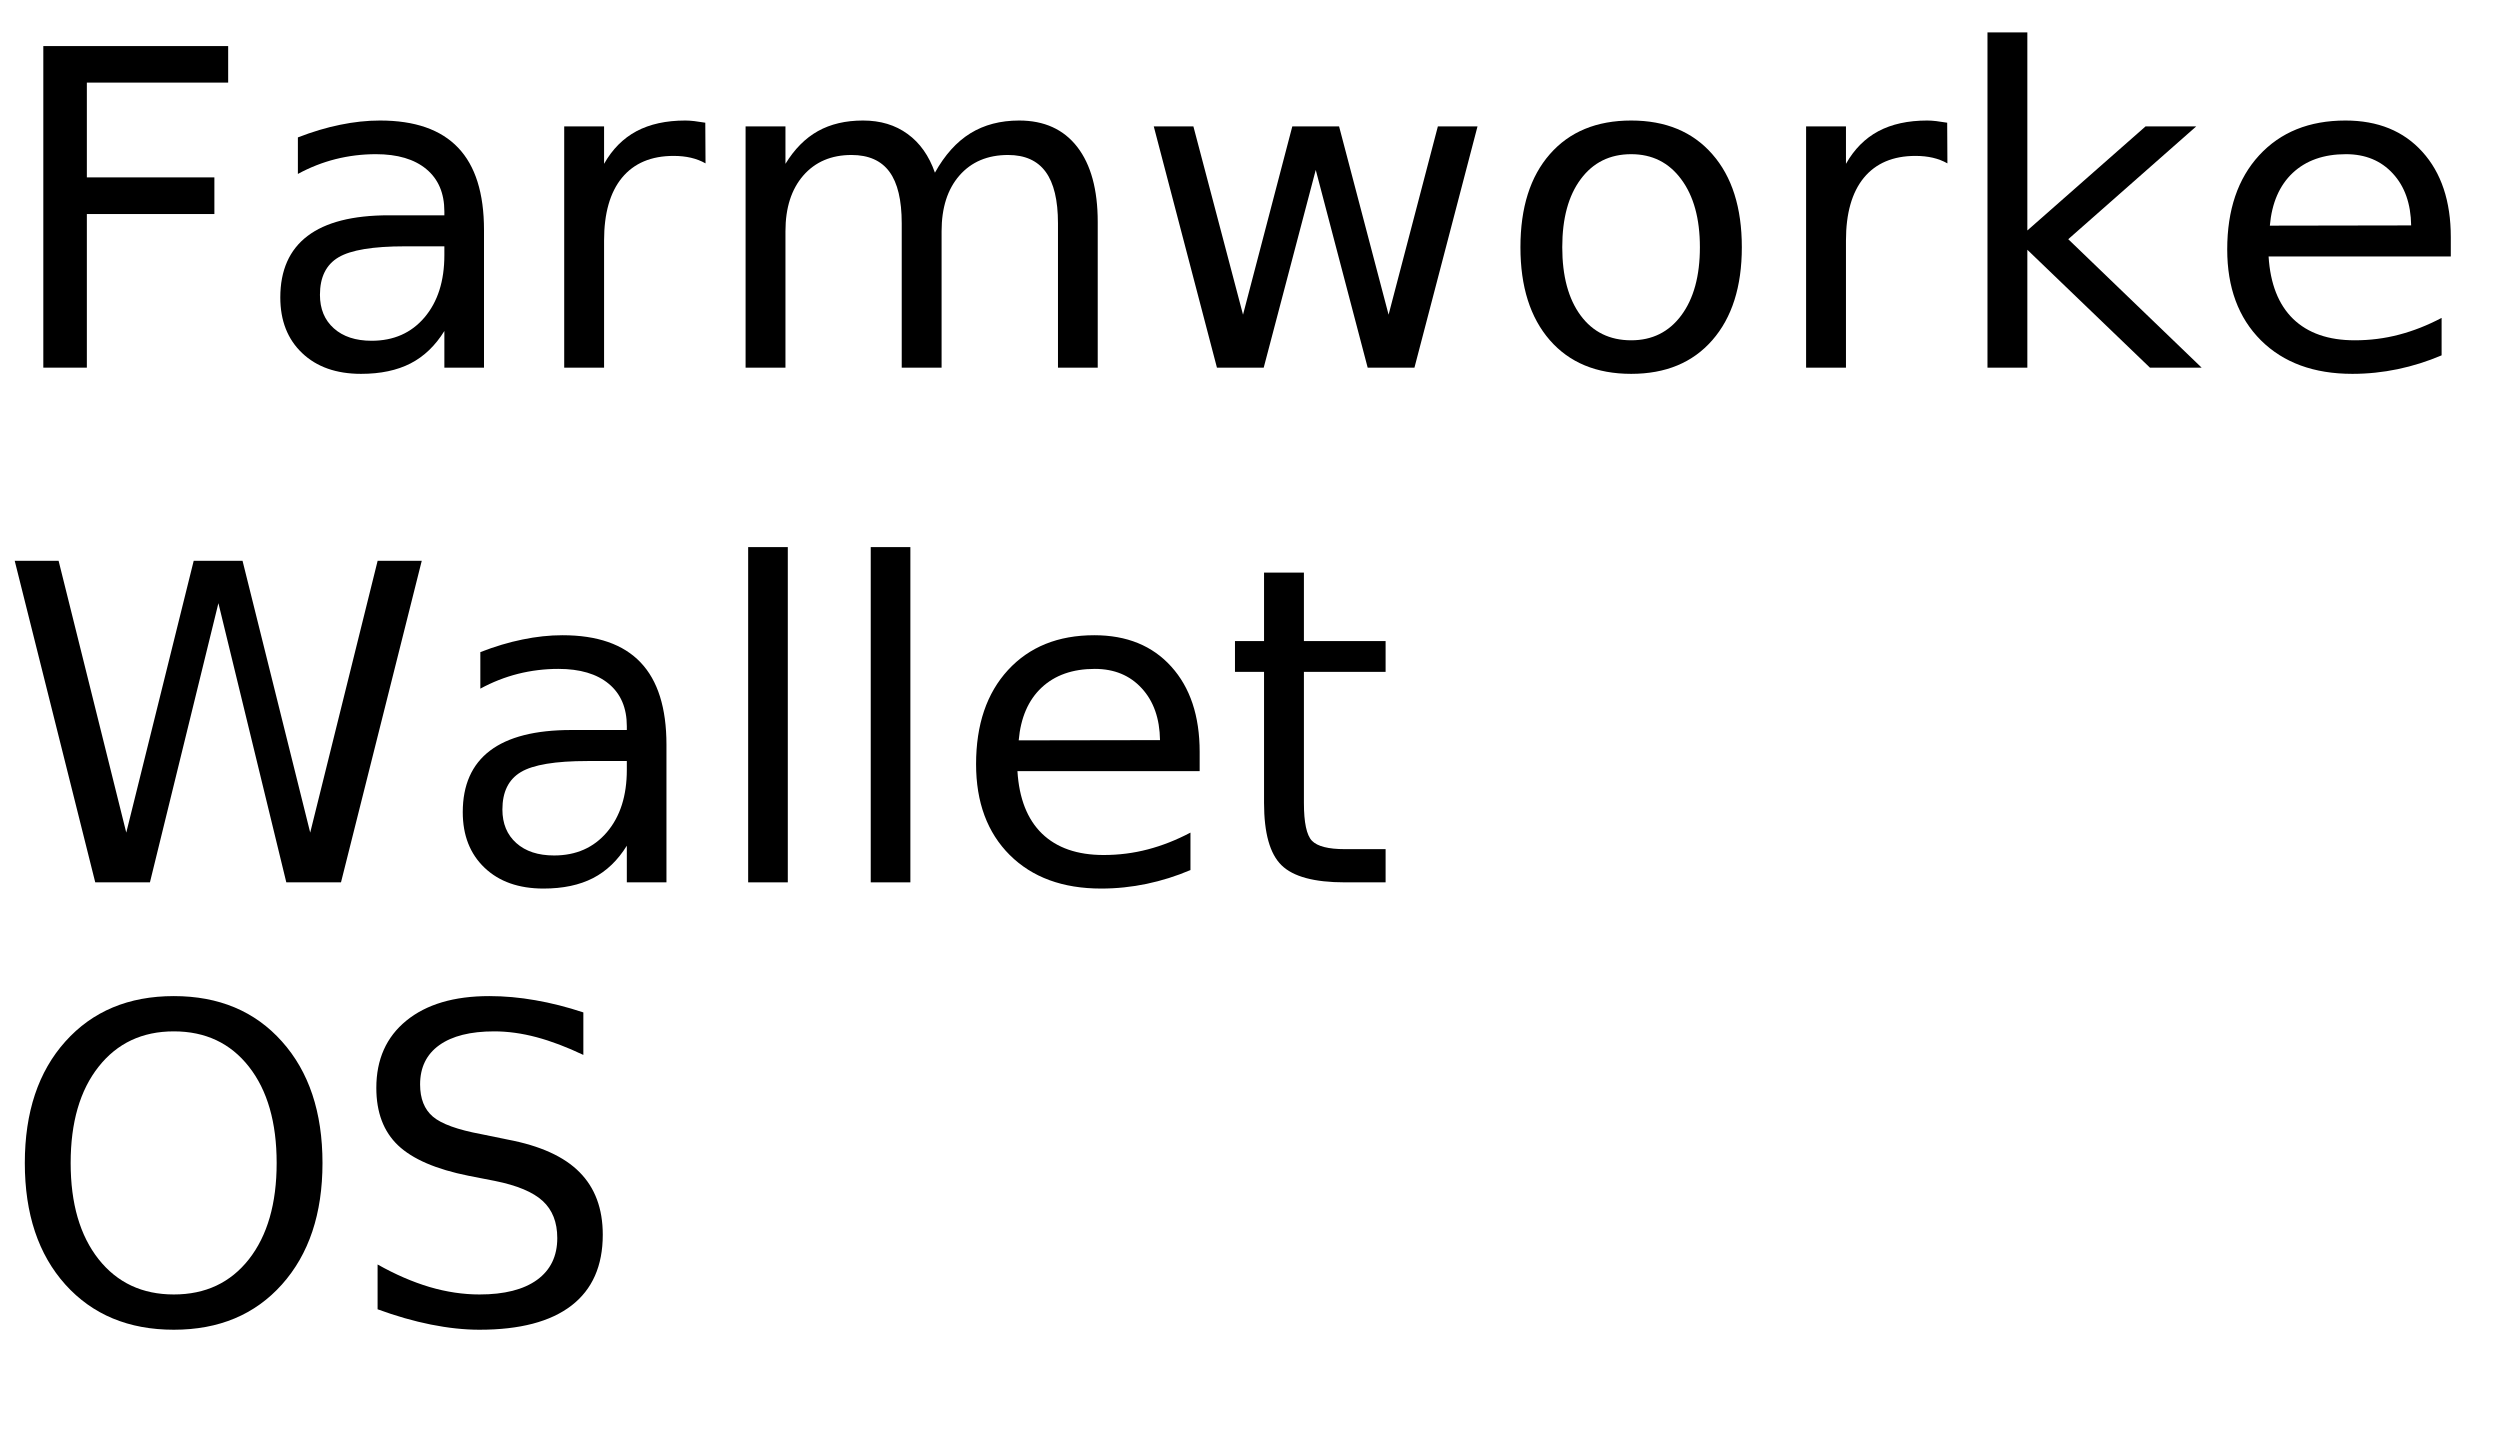
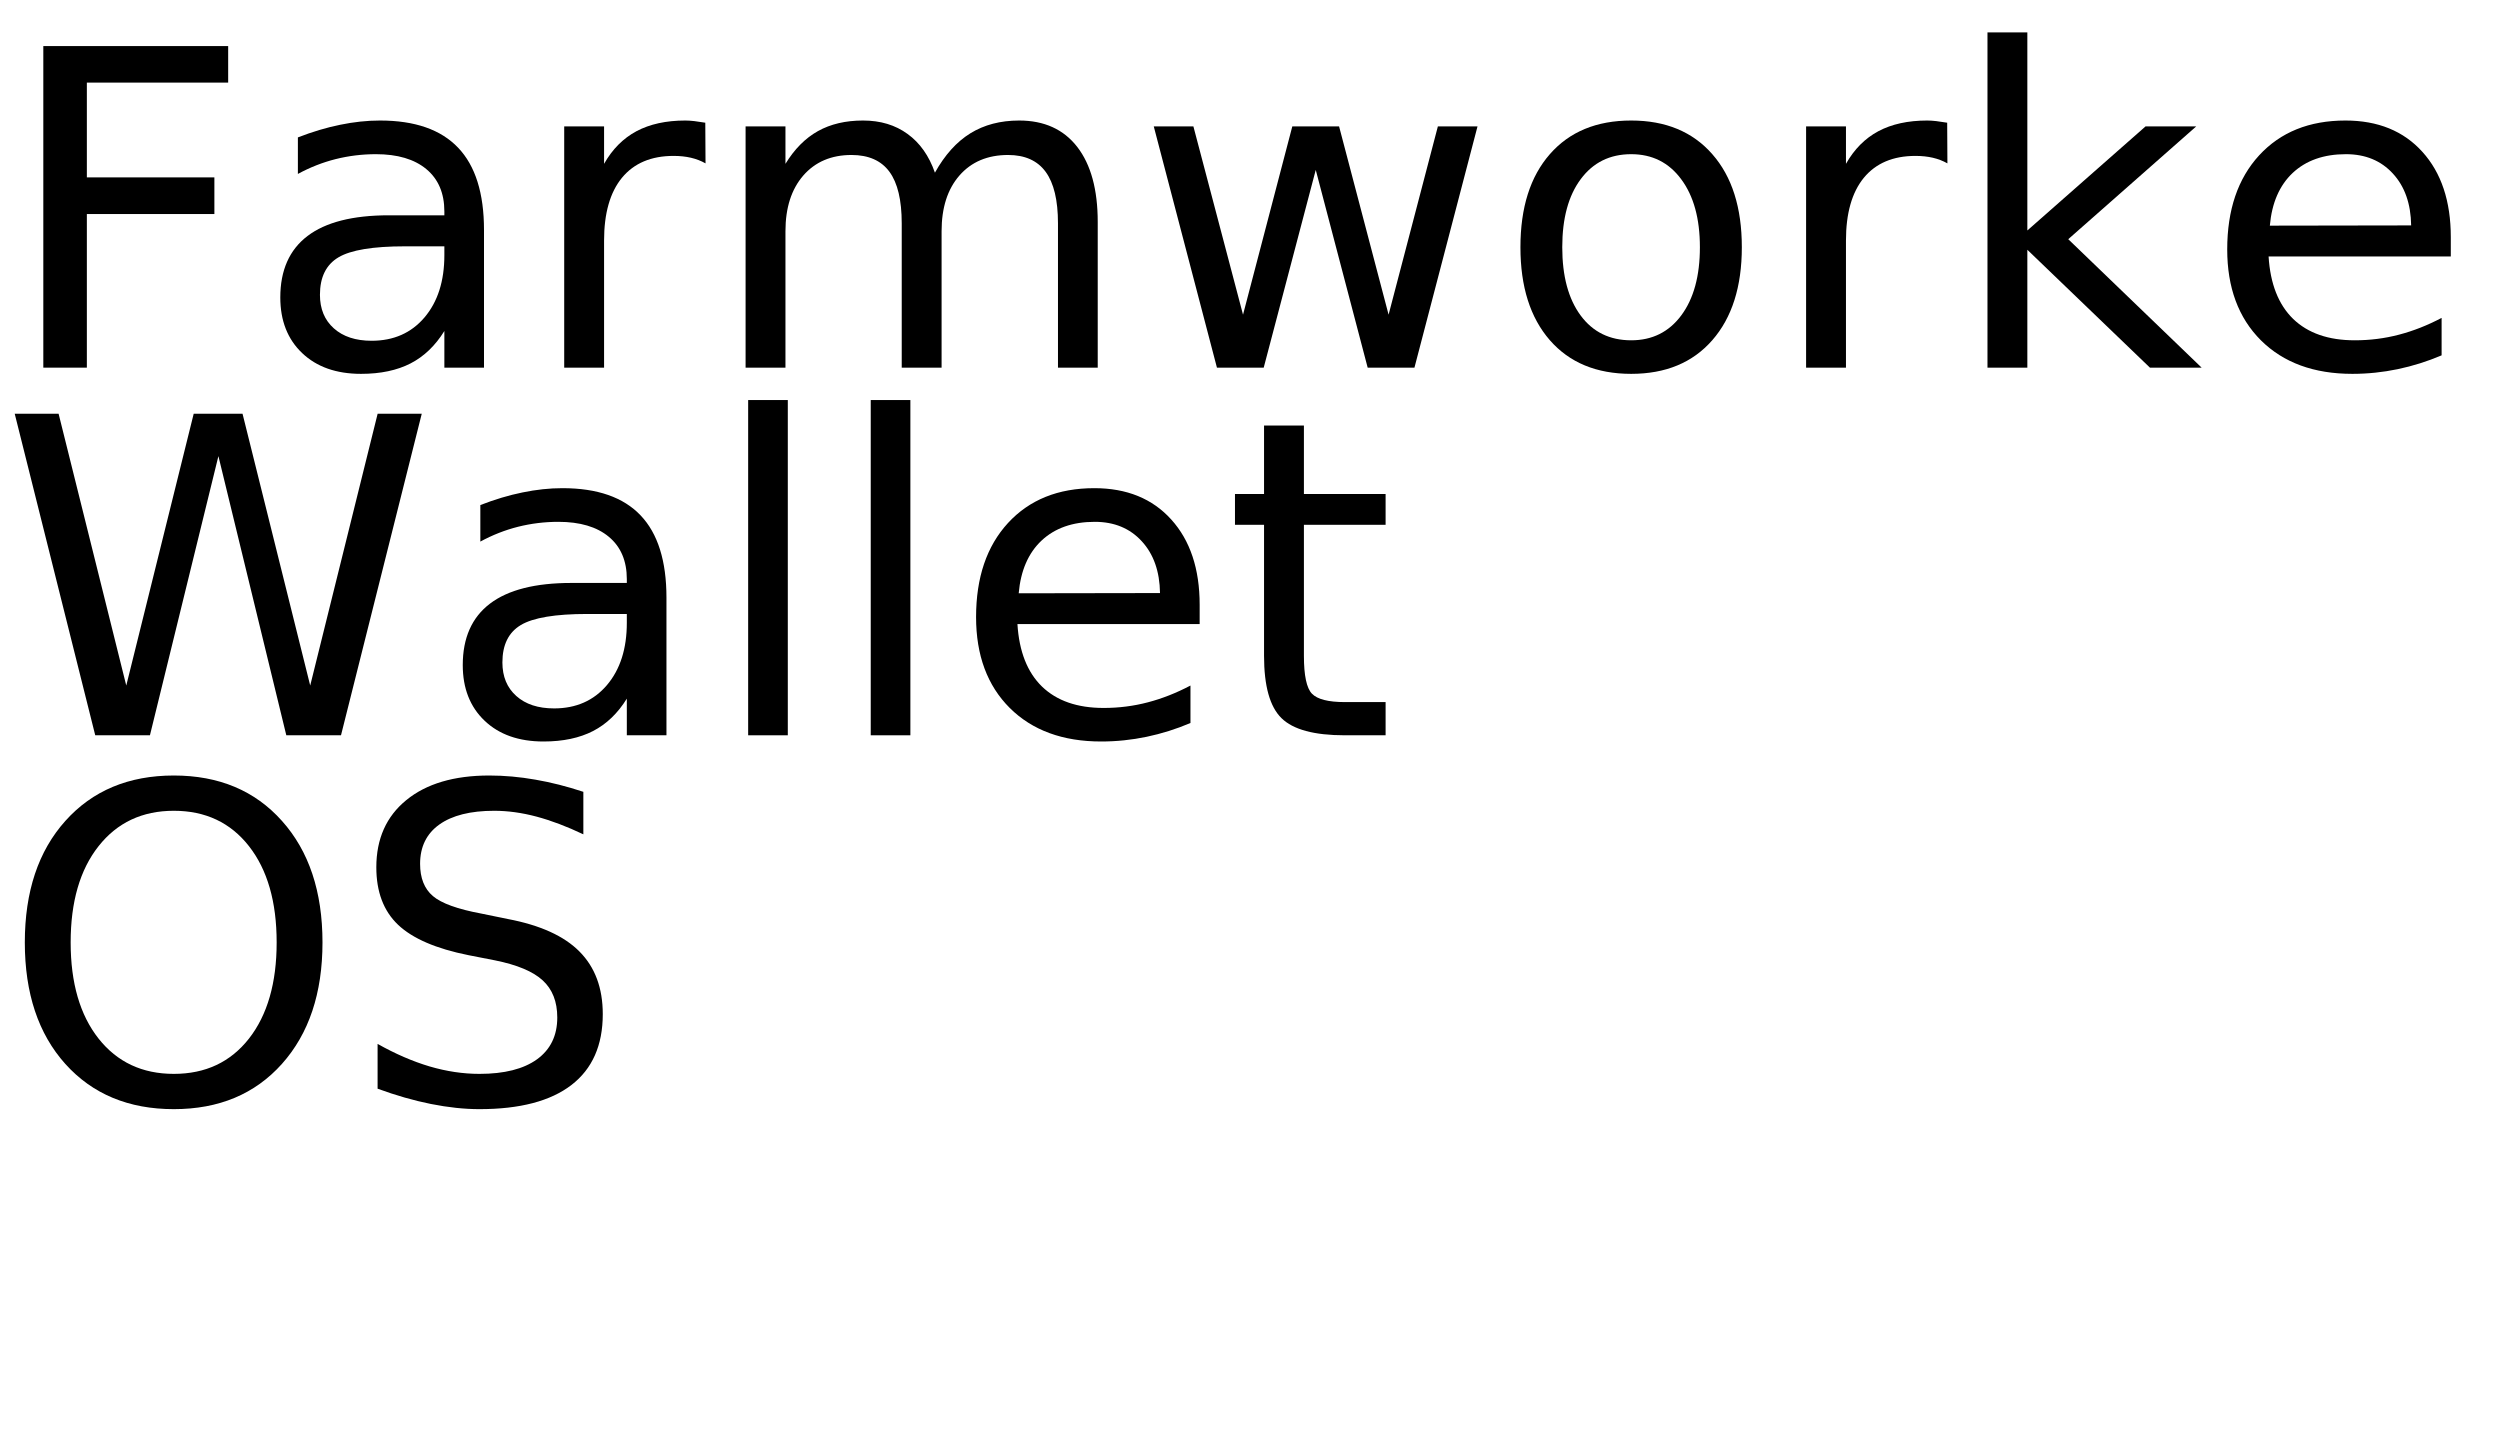
<svg xmlns="http://www.w3.org/2000/svg" xmlns:xlink="http://www.w3.org/1999/xlink" width="340" height="195" viewBox="0 0 340 195">
  <defs>
    <g>
      <g id="glyph-0-0">
        <path d="M 5.891 -43.734 L 31.031 -43.734 L 31.031 -38.766 L 11.812 -38.766 L 11.812 -25.875 L 29.156 -25.875 L 29.156 -20.891 L 11.812 -20.891 L 11.812 0 L 5.891 0 Z M 5.891 -43.734 " />
      </g>
      <g id="glyph-0-1">
        <path d="M 20.562 -16.5 C 16.207 -16.5 13.191 -16 11.516 -15 C 9.836 -14 9 -12.301 9 -9.906 C 9 -7.988 9.629 -6.469 10.891 -5.344 C 12.148 -4.219 13.863 -3.656 16.031 -3.656 C 19.02 -3.656 21.414 -4.711 23.219 -6.828 C 25.02 -8.953 25.922 -11.773 25.922 -15.297 L 25.922 -16.5 Z M 31.312 -18.719 L 31.312 0 L 25.922 0 L 25.922 -4.984 C 24.691 -2.992 23.16 -1.523 21.328 -0.578 C 19.492 0.367 17.25 0.844 14.594 0.844 C 11.227 0.844 8.555 -0.098 6.578 -1.984 C 4.598 -3.867 3.609 -6.391 3.609 -9.547 C 3.609 -13.242 4.844 -16.031 7.312 -17.906 C 9.781 -19.781 13.469 -20.719 18.375 -20.719 L 25.922 -20.719 L 25.922 -21.234 C 25.922 -23.723 25.102 -25.645 23.469 -27 C 21.844 -28.352 19.555 -29.031 16.609 -29.031 C 14.734 -29.031 12.906 -28.805 11.125 -28.359 C 9.352 -27.91 7.645 -27.238 6 -26.344 L 6 -31.312 C 7.977 -32.082 9.895 -32.656 11.75 -33.031 C 13.602 -33.414 15.41 -33.609 17.172 -33.609 C 21.91 -33.609 25.453 -32.375 27.797 -29.906 C 30.141 -27.445 31.312 -23.719 31.312 -18.719 Z M 31.312 -18.719 " />
      </g>
      <g id="glyph-0-2">
        <path d="M 24.672 -27.781 C 24.066 -28.125 23.406 -28.379 22.688 -28.547 C 21.977 -28.711 21.191 -28.797 20.328 -28.797 C 17.285 -28.797 14.945 -27.805 13.312 -25.828 C 11.688 -23.848 10.875 -21 10.875 -17.281 L 10.875 0 L 5.453 0 L 5.453 -32.812 L 10.875 -32.812 L 10.875 -27.719 C 12 -29.707 13.469 -31.188 15.281 -32.156 C 17.102 -33.125 19.316 -33.609 21.922 -33.609 C 22.285 -33.609 22.691 -33.582 23.141 -33.531 C 23.586 -33.477 24.086 -33.406 24.641 -33.312 Z M 24.672 -27.781 " />
      </g>
      <g id="glyph-0-3">
        <path d="M 31.203 -26.516 C 32.547 -28.93 34.156 -30.719 36.031 -31.875 C 37.906 -33.031 40.113 -33.609 42.656 -33.609 C 46.07 -33.609 48.707 -32.41 50.562 -30.016 C 52.414 -27.617 53.344 -24.219 53.344 -19.812 L 53.344 0 L 47.938 0 L 47.938 -19.625 C 47.938 -22.77 47.379 -25.102 46.266 -26.625 C 45.148 -28.156 43.445 -28.922 41.156 -28.922 C 38.363 -28.922 36.156 -27.988 34.531 -26.125 C 32.914 -24.27 32.109 -21.742 32.109 -18.547 L 32.109 0 L 26.688 0 L 26.688 -19.625 C 26.688 -22.789 26.129 -25.129 25.016 -26.641 C 23.898 -28.16 22.18 -28.922 19.859 -28.922 C 17.109 -28.922 14.922 -27.988 13.297 -26.125 C 11.68 -24.258 10.875 -21.734 10.875 -18.547 L 10.875 0 L 5.453 0 L 5.453 -32.812 L 10.875 -32.812 L 10.875 -27.719 C 12.102 -29.727 13.578 -31.211 15.297 -32.172 C 17.016 -33.129 19.055 -33.609 21.422 -33.609 C 23.797 -33.609 25.816 -33 27.484 -31.781 C 29.16 -30.57 30.398 -28.816 31.203 -26.516 Z M 31.203 -26.516 " />
      </g>
      <g id="glyph-0-4">
        <path d="M 2.516 -32.812 L 7.906 -32.812 L 14.656 -7.203 L 21.359 -32.812 L 27.719 -32.812 L 34.453 -7.203 L 41.156 -32.812 L 46.547 -32.812 L 37.969 0 L 31.609 0 L 24.547 -26.891 L 17.469 0 L 11.109 0 Z M 2.516 -32.812 " />
      </g>
      <g id="glyph-0-5">
        <path d="M 18.375 -29.031 C 15.477 -29.031 13.191 -27.898 11.516 -25.641 C 9.836 -23.391 9 -20.301 9 -16.375 C 9 -12.445 9.832 -9.352 11.5 -7.094 C 13.164 -4.844 15.457 -3.719 18.375 -3.719 C 21.238 -3.719 23.508 -4.848 25.188 -7.109 C 26.875 -9.379 27.719 -12.469 27.719 -16.375 C 27.719 -20.258 26.875 -23.336 25.188 -25.609 C 23.508 -27.891 21.238 -29.031 18.375 -29.031 Z M 18.375 -33.609 C 23.062 -33.609 26.738 -32.082 29.406 -29.031 C 32.082 -25.988 33.422 -21.77 33.422 -16.375 C 33.422 -11.008 32.082 -6.797 29.406 -3.734 C 26.738 -0.68 23.062 0.844 18.375 0.844 C 13.664 0.844 9.977 -0.68 7.312 -3.734 C 4.645 -6.797 3.312 -11.008 3.312 -16.375 C 3.312 -21.77 4.645 -25.988 7.312 -29.031 C 9.977 -32.082 13.664 -33.609 18.375 -33.609 Z M 18.375 -33.609 " />
      </g>
      <g id="glyph-0-6">
        <path d="M 5.453 -45.594 L 10.875 -45.594 L 10.875 -18.656 L 26.953 -32.812 L 33.844 -32.812 L 16.438 -17.469 L 34.578 0 L 27.547 0 L 10.875 -16.031 L 10.875 0 L 5.453 0 Z M 5.453 -45.594 " />
      </g>
      <g id="glyph-0-7">
        <path d="M 33.719 -17.75 L 33.719 -15.125 L 8.938 -15.125 C 9.164 -11.406 10.281 -8.57 12.281 -6.625 C 14.289 -4.688 17.082 -3.719 20.656 -3.719 C 22.727 -3.719 24.734 -3.973 26.672 -4.484 C 28.617 -4.992 30.551 -5.754 32.469 -6.766 L 32.469 -1.672 C 30.531 -0.848 28.547 -0.223 26.516 0.203 C 24.484 0.629 22.422 0.844 20.328 0.844 C 15.098 0.844 10.953 -0.676 7.891 -3.719 C 4.836 -6.77 3.312 -10.891 3.312 -16.078 C 3.312 -21.453 4.758 -25.719 7.656 -28.875 C 10.562 -32.031 14.473 -33.609 19.391 -33.609 C 23.805 -33.609 27.297 -32.188 29.859 -29.344 C 32.43 -26.5 33.719 -22.633 33.719 -17.75 Z M 28.328 -19.344 C 28.285 -22.289 27.457 -24.641 25.844 -26.391 C 24.238 -28.148 22.109 -29.031 19.453 -29.031 C 16.441 -29.031 14.031 -28.18 12.219 -26.484 C 10.414 -24.785 9.379 -22.395 9.109 -19.312 Z M 28.328 -19.344 " />
      </g>
      <g id="glyph-0-8">
        <path d="M 2 -43.734 L 7.969 -43.734 L 17.172 -6.766 L 26.344 -43.734 L 32.984 -43.734 L 42.188 -6.766 L 51.359 -43.734 L 57.359 -43.734 L 46.375 0 L 38.938 0 L 29.703 -37.969 L 20.391 0 L 12.953 0 Z M 2 -43.734 " />
      </g>
      <g id="glyph-0-9">
        <path d="M 5.656 -45.594 L 11.047 -45.594 L 11.047 0 L 5.656 0 Z M 5.656 -45.594 " />
      </g>
      <g id="glyph-0-10">
        <path d="M 10.984 -42.125 L 10.984 -32.812 L 22.094 -32.812 L 22.094 -28.625 L 10.984 -28.625 L 10.984 -10.812 C 10.984 -8.133 11.348 -6.414 12.078 -5.656 C 12.816 -4.895 14.305 -4.516 16.547 -4.516 L 22.094 -4.516 L 22.094 0 L 16.547 0 C 12.391 0 9.52 -0.773 7.938 -2.328 C 6.352 -3.879 5.562 -6.707 5.562 -10.812 L 5.562 -28.625 L 1.609 -28.625 L 1.609 -32.812 L 5.562 -32.812 L 5.562 -42.125 Z M 10.984 -42.125 " />
      </g>
      <g id="glyph-0-11">
        <path d="M 23.641 -39.734 C 19.348 -39.734 15.938 -38.129 13.406 -34.922 C 10.875 -31.723 9.609 -27.359 9.609 -21.828 C 9.609 -16.316 10.875 -11.957 13.406 -8.75 C 15.938 -5.551 19.348 -3.953 23.641 -3.953 C 27.941 -3.953 31.348 -5.551 33.859 -8.75 C 36.367 -11.957 37.625 -16.316 37.625 -21.828 C 37.625 -27.359 36.367 -31.723 33.859 -34.922 C 31.348 -38.129 27.941 -39.734 23.641 -39.734 Z M 23.641 -44.531 C 29.773 -44.531 34.676 -42.473 38.344 -38.359 C 42.02 -34.254 43.859 -28.742 43.859 -21.828 C 43.859 -14.93 42.02 -9.426 38.344 -5.312 C 34.676 -1.207 29.773 0.844 23.641 0.844 C 17.492 0.844 12.578 -1.203 8.891 -5.297 C 5.211 -9.398 3.375 -14.91 3.375 -21.828 C 3.375 -28.742 5.211 -34.254 8.891 -38.359 C 12.578 -42.473 17.492 -44.531 23.641 -44.531 Z M 23.641 -44.531 " />
      </g>
      <g id="glyph-0-12">
        <path d="M 32.109 -42.312 L 32.109 -36.531 C 29.859 -37.602 27.738 -38.406 25.75 -38.938 C 23.758 -39.469 21.836 -39.734 19.984 -39.734 C 16.754 -39.734 14.266 -39.109 12.516 -37.859 C 10.773 -36.609 9.906 -34.828 9.906 -32.516 C 9.906 -30.586 10.484 -29.129 11.641 -28.141 C 12.805 -27.148 15.008 -26.352 18.25 -25.75 L 21.828 -25.016 C 26.242 -24.18 29.5 -22.703 31.594 -20.578 C 33.695 -18.461 34.75 -15.629 34.75 -12.078 C 34.75 -7.836 33.328 -4.625 30.484 -2.438 C 27.641 -0.25 23.473 0.844 17.984 0.844 C 15.922 0.844 13.719 0.609 11.375 0.141 C 9.039 -0.328 6.625 -1.02 4.125 -1.938 L 4.125 -8.031 C 6.531 -6.676 8.883 -5.656 11.188 -4.969 C 13.5 -4.289 15.766 -3.953 17.984 -3.953 C 21.367 -3.953 23.977 -4.613 25.812 -5.938 C 27.645 -7.27 28.562 -9.164 28.562 -11.625 C 28.562 -13.781 27.898 -15.461 26.578 -16.672 C 25.266 -17.879 23.102 -18.785 20.094 -19.391 L 16.5 -20.094 C 12.082 -20.977 8.883 -22.359 6.906 -24.234 C 4.938 -26.109 3.953 -28.711 3.953 -32.047 C 3.953 -35.922 5.312 -38.969 8.031 -41.188 C 10.758 -43.414 14.52 -44.531 19.312 -44.531 C 21.363 -44.531 23.453 -44.344 25.578 -43.969 C 27.703 -43.602 29.879 -43.051 32.109 -42.312 Z M 32.109 -42.312 " />
      </g>
    </g>
  </defs>
  <g fill="rgb(0%, 0%, 0%)" fill-opacity="1">
    <use xlink:href="#glyph-0-0" x="0" y="50" />
    <use xlink:href="#glyph-0-1" x="34.512" y="50" />
    <use xlink:href="#glyph-0-2" x="71.279" y="50" />
    <use xlink:href="#glyph-0-3" x="95.947" y="50" />
    <use xlink:href="#glyph-0-4" x="154.395" y="50" />
    <use xlink:href="#glyph-0-5" x="203.467" y="50" />
    <use xlink:href="#glyph-0-2" x="240.176" y="50" />
    <use xlink:href="#glyph-0-6" x="264.844" y="50" />
    <use xlink:href="#glyph-0-7" x="299.59" y="50" />
    <use xlink:href="#glyph-0-2" x="336.504" y="50" />
  </g>
  <g fill="rgb(0%, 0%, 0%)" fill-opacity="1">
-     <use xlink:href="#glyph-0-8" x="0" y="120" />
-     <use xlink:href="#glyph-0-1" x="59.326" y="120" />
-     <use xlink:href="#glyph-0-9" x="96.094" y="120" />
-     <use xlink:href="#glyph-0-9" x="112.764" y="120" />
-     <use xlink:href="#glyph-0-7" x="129.434" y="120" />
-     <use xlink:href="#glyph-0-10" x="166.348" y="120" />
+     <use xlink:href="#glyph-0-8" x="0" y="100" />
+     <use xlink:href="#glyph-0-1" x="59.326" y="100" />
+     <use xlink:href="#glyph-0-9" x="96.094" y="100" />
+     <use xlink:href="#glyph-0-9" x="112.764" y="100" />
+     <use xlink:href="#glyph-0-7" x="129.434" y="100" />
+     <use xlink:href="#glyph-0-10" x="166.348" y="100" />
  </g>
  <g fill="rgb(0%, 0%, 0%)" fill-opacity="1">
-     <use xlink:href="#glyph-0-11" x="0" y="180" />
-     <use xlink:href="#glyph-0-12" x="47.227" y="180" />
+     <use xlink:href="#glyph-0-11" x="0" y="150" />
+     <use xlink:href="#glyph-0-12" x="47.227" y="150" />
  </g>
</svg>
